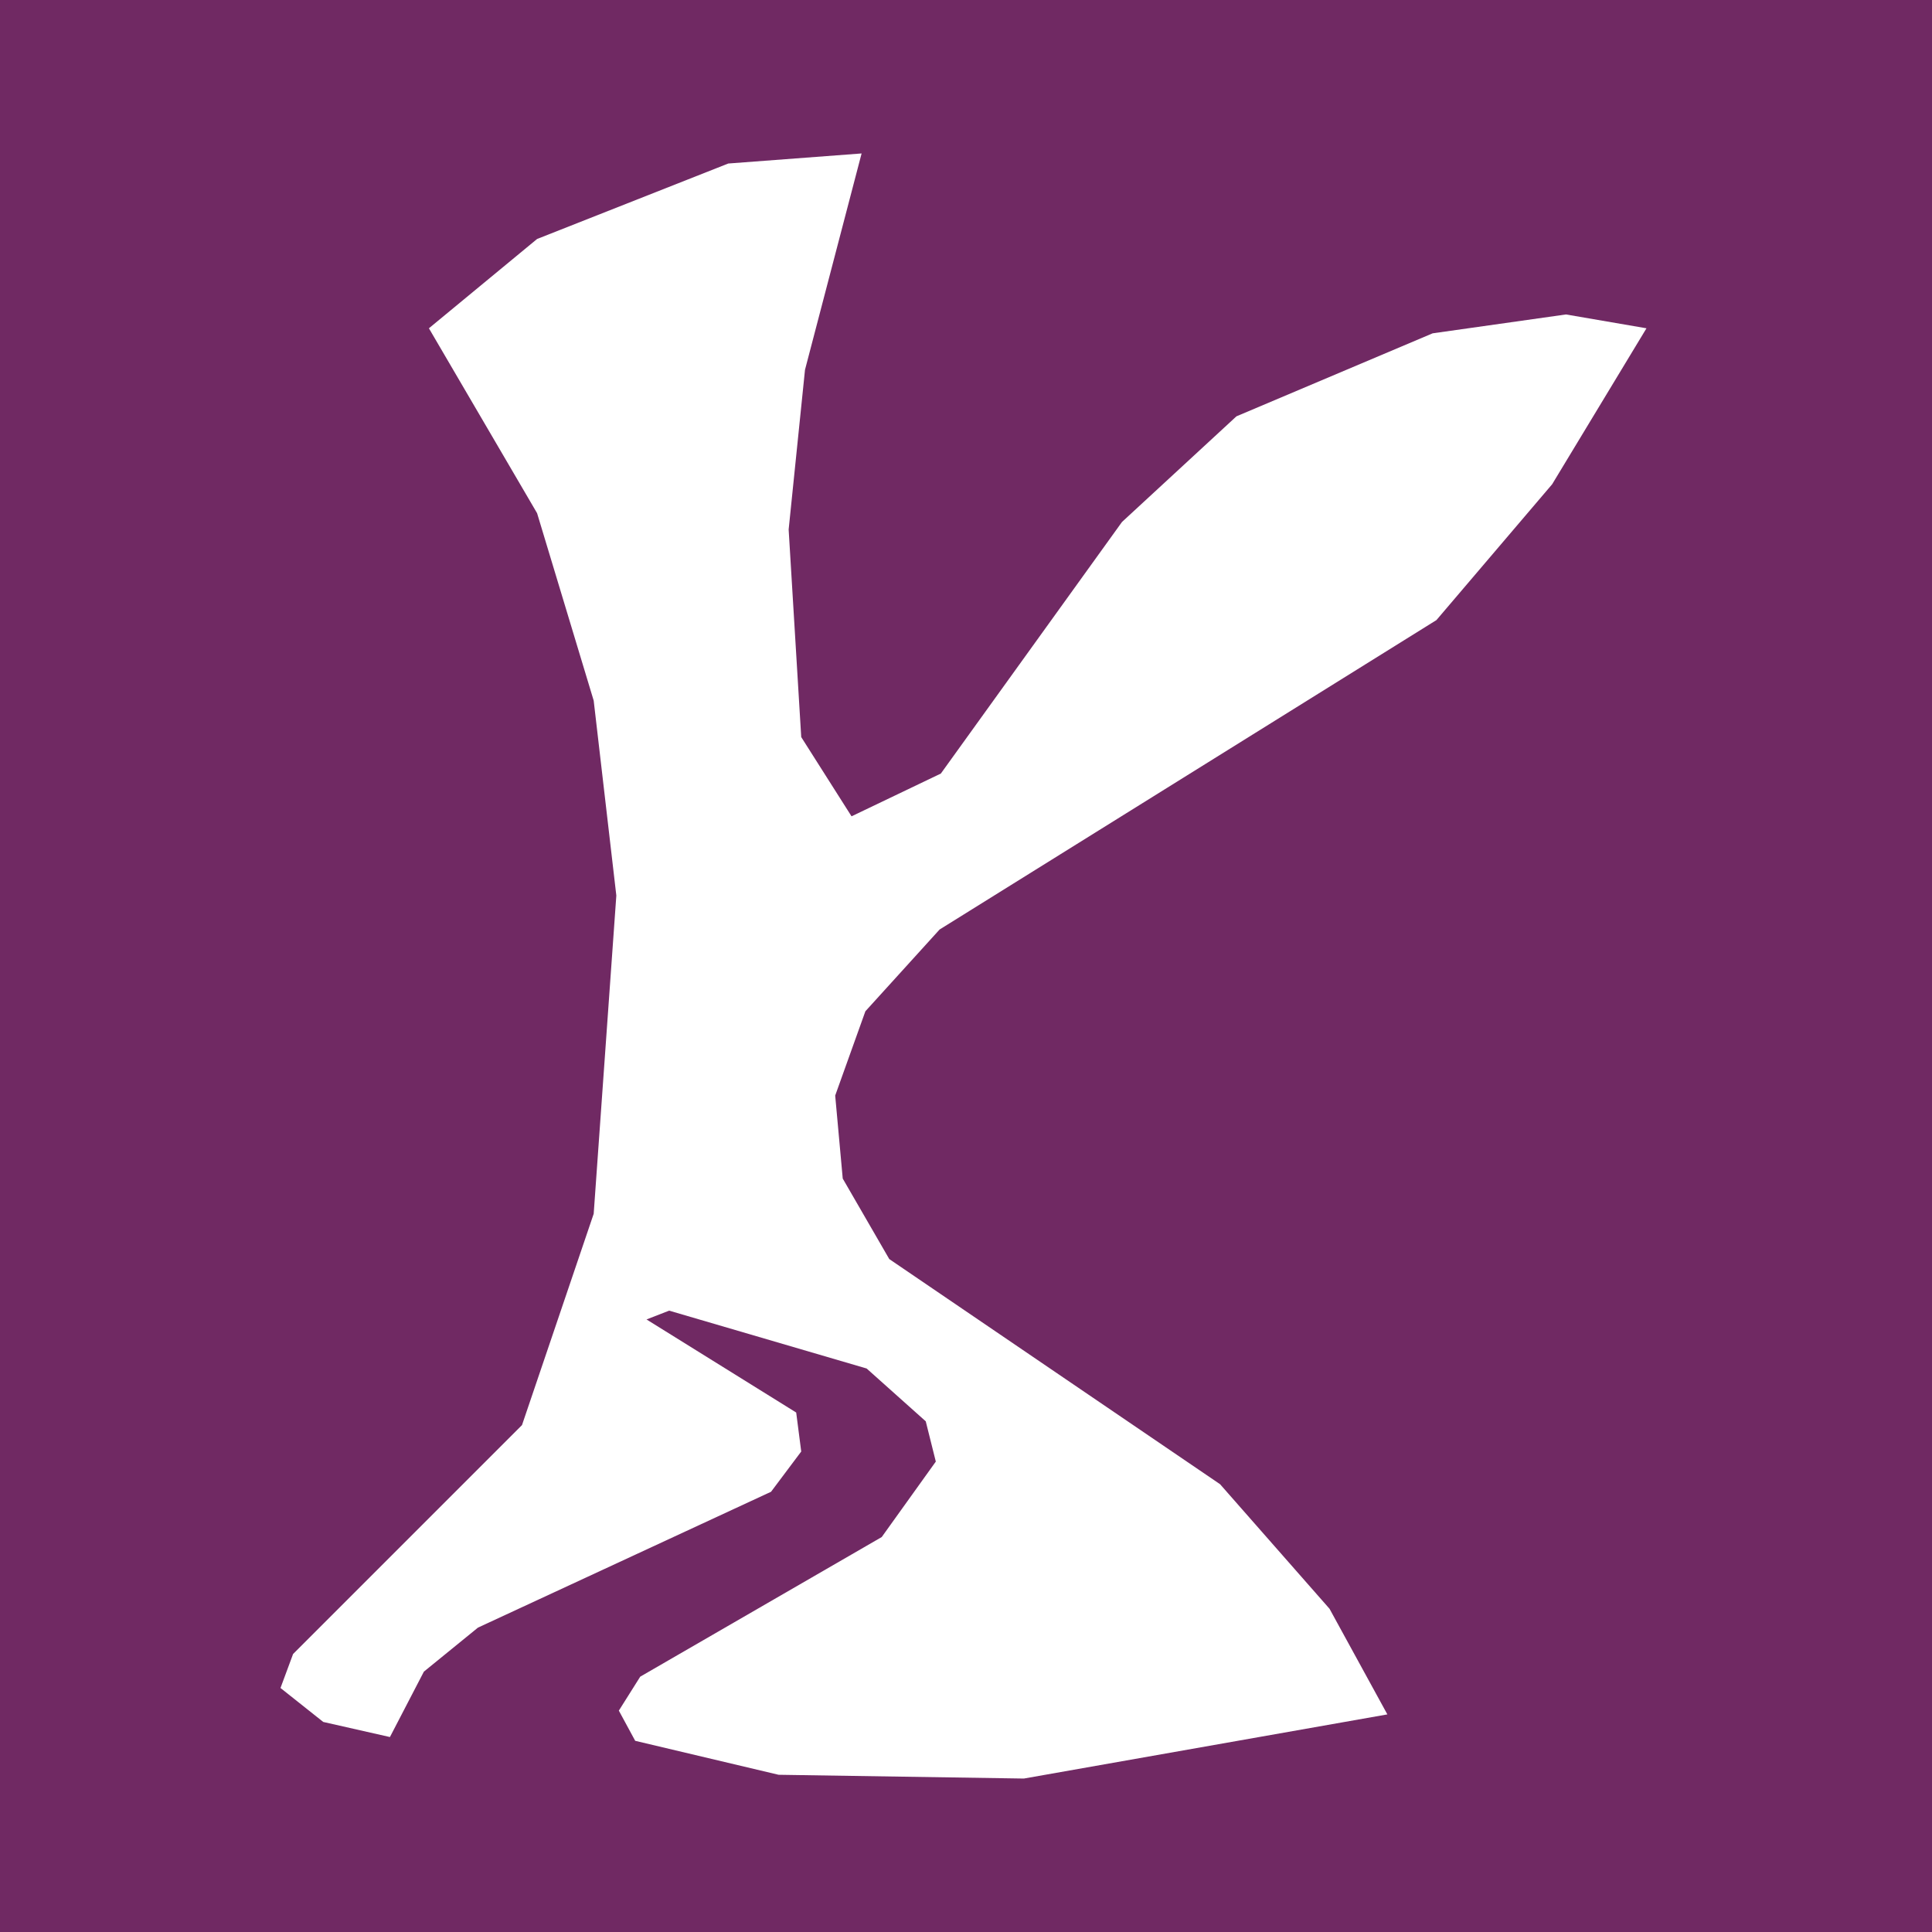
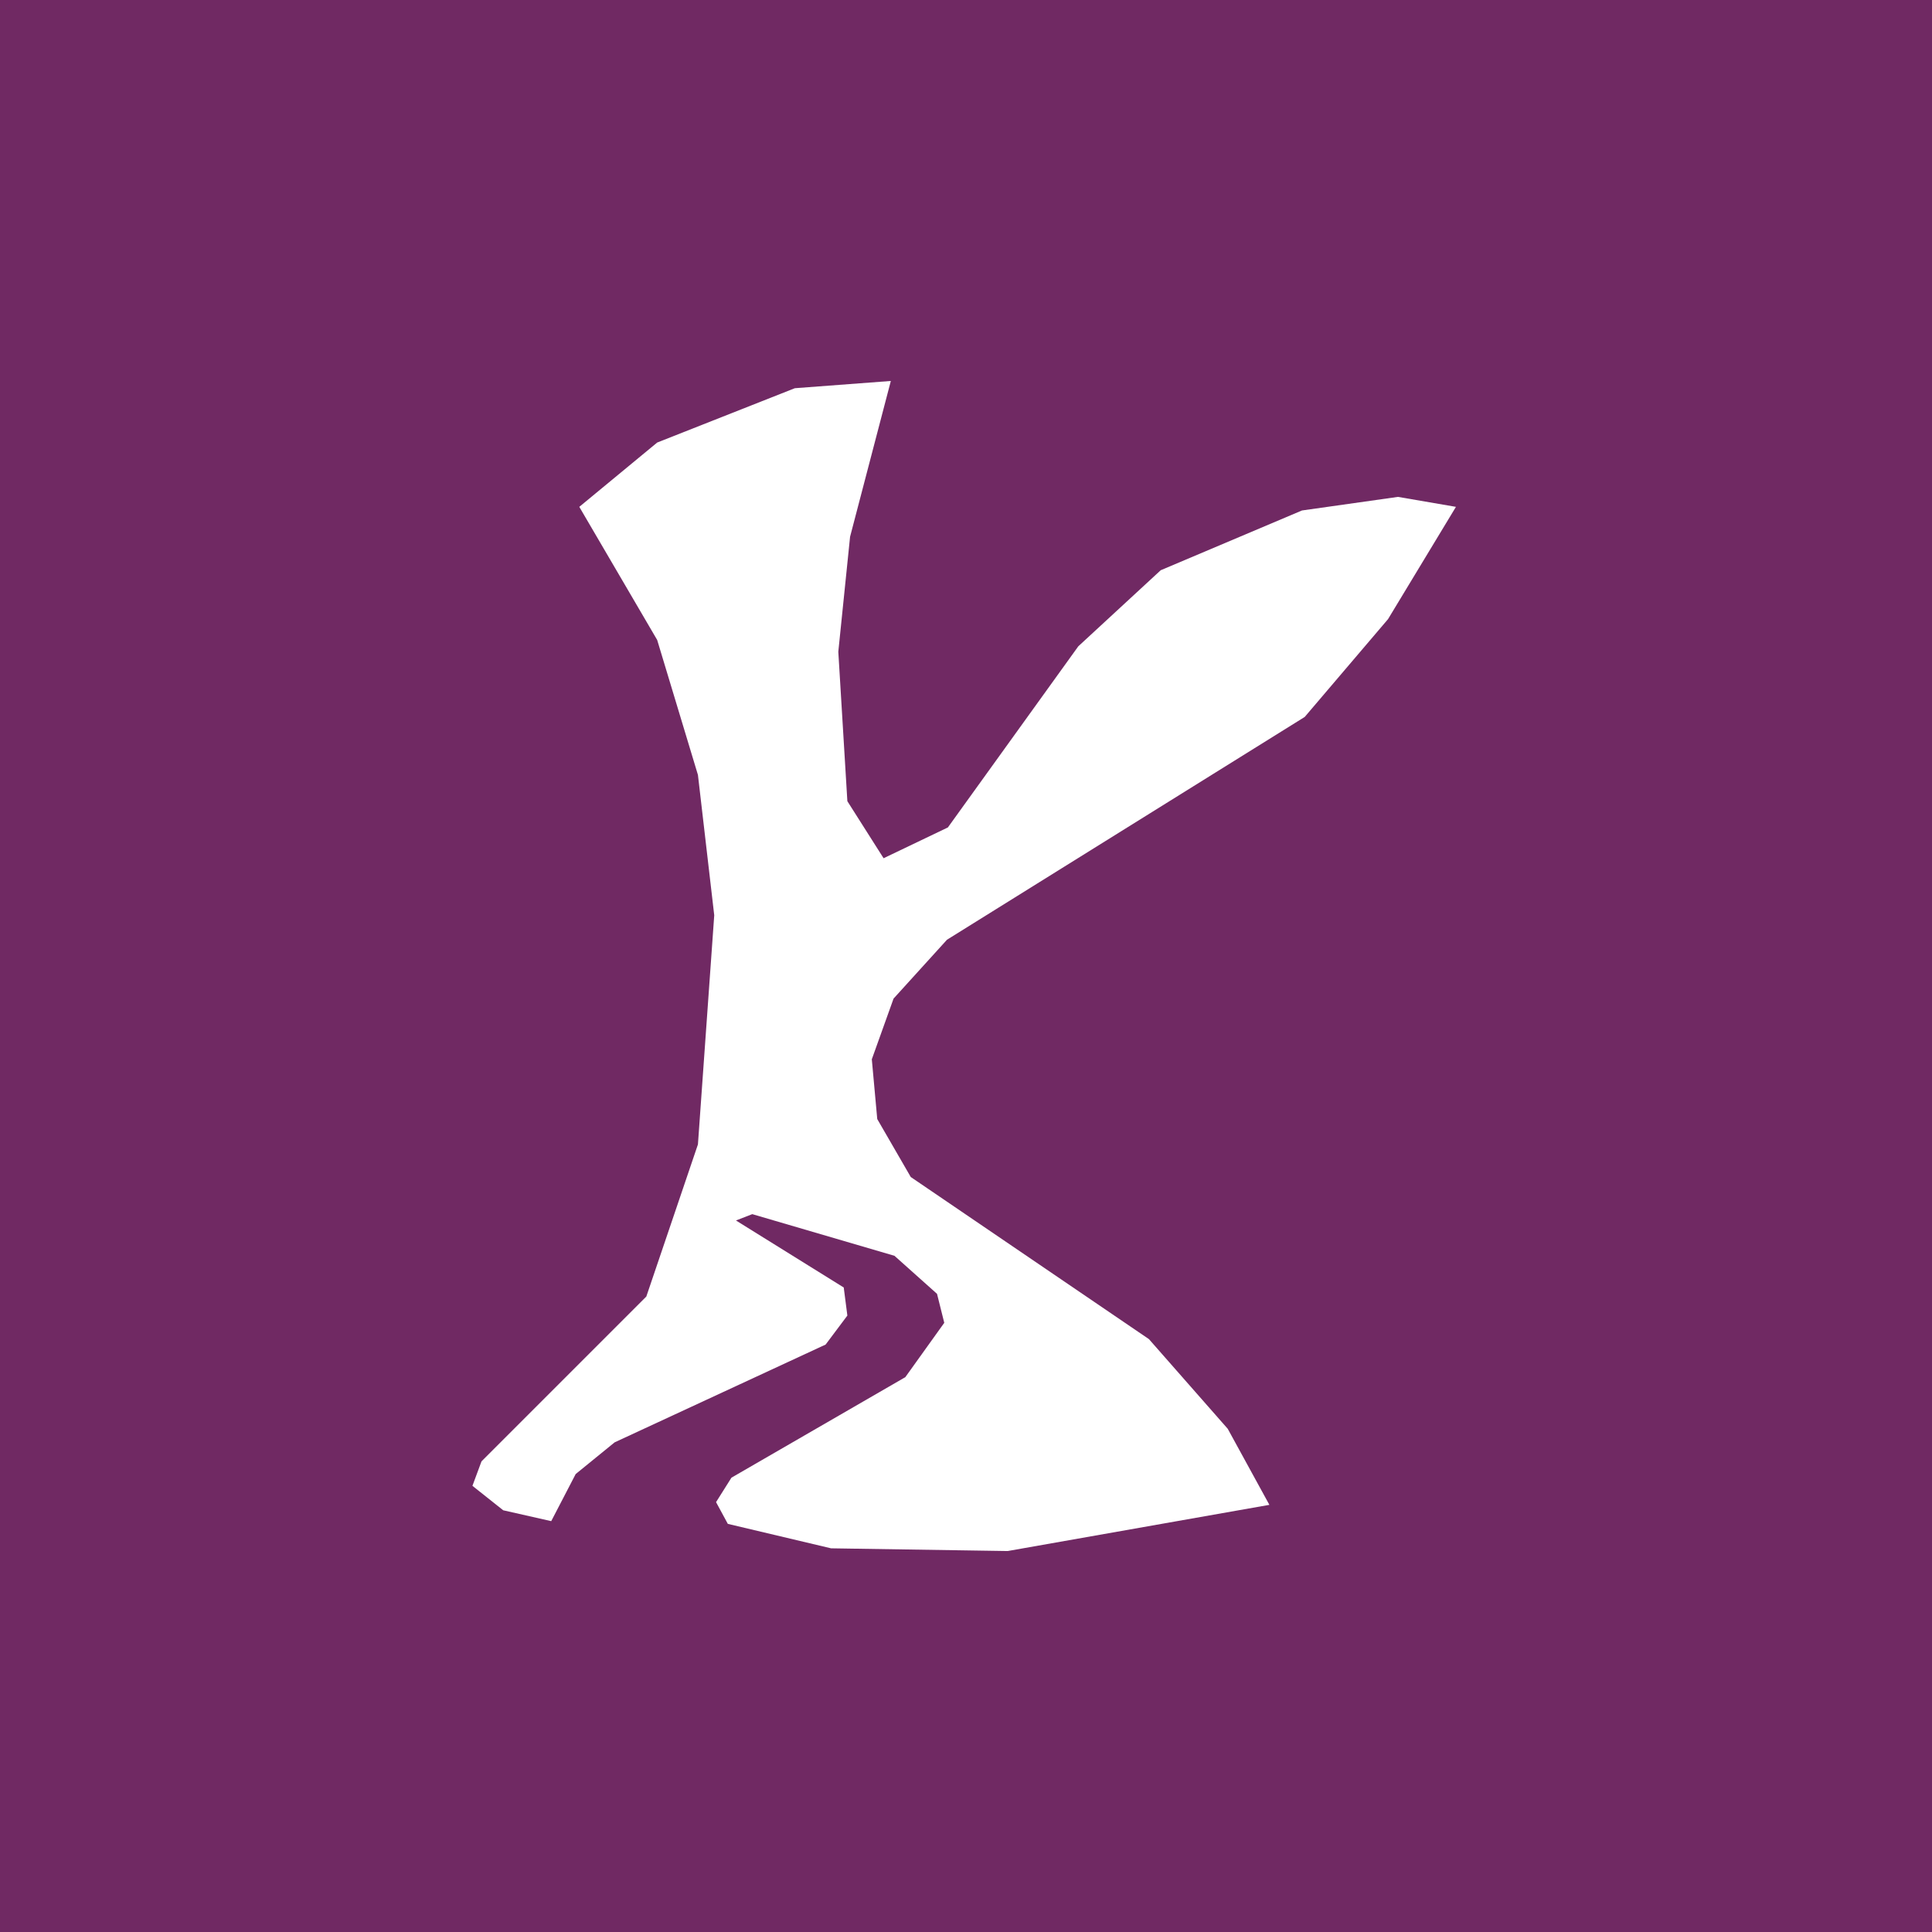
<svg xmlns="http://www.w3.org/2000/svg" viewBox="0 0 1536 1536" role="img" aria-label="Kvisl">
  <rect width="1536" height="1536" fill="#702963" />
-   <polygon points="427,190 341,261 427,408 472,557 490,712 472,965 415,1133 233,1315 223,1342 257,1369 310,1381 337,1329 380,1294 613,1186 637,1154 633,1123 514,1049 532,1042 689,1088 736,1130 744,1162 701,1222 509,1333 492,1360 505,1384 619,1411 814,1414 1103,1363 1057,1279 970,1180 707,1001 670,937 664,871 688,804 747,739 1142,493 1234,385 1309,261 1245,250 1139,265 983,331 892,415 748,615 677,649 637,586 627,421 640,294 685,122 579,130" fill="#fff" />
+   <g transform="translate(768 768) scale(.72) translate(-768 -768)">
+     <polygon points="427,190 341,261 427,408 472,557 490,712 472,965 415,1133 233,1315 223,1342 257,1369 310,1381 337,1329 380,1294 613,1186 637,1154 633,1123 514,1049 532,1042 689,1088 736,1130 744,1162 701,1222 509,1333 492,1360 505,1384 619,1411 814,1414 1103,1363 1057,1279 970,1180 707,1001 670,937 664,871 688,804 747,739 1142,493 1234,385 1309,261 1245,250 1139,265 983,331 892,415 748,615 677,649 637,586 627,421 640,294 685,122 579,130" fill="#fff" />
+   </g>
</svg>
